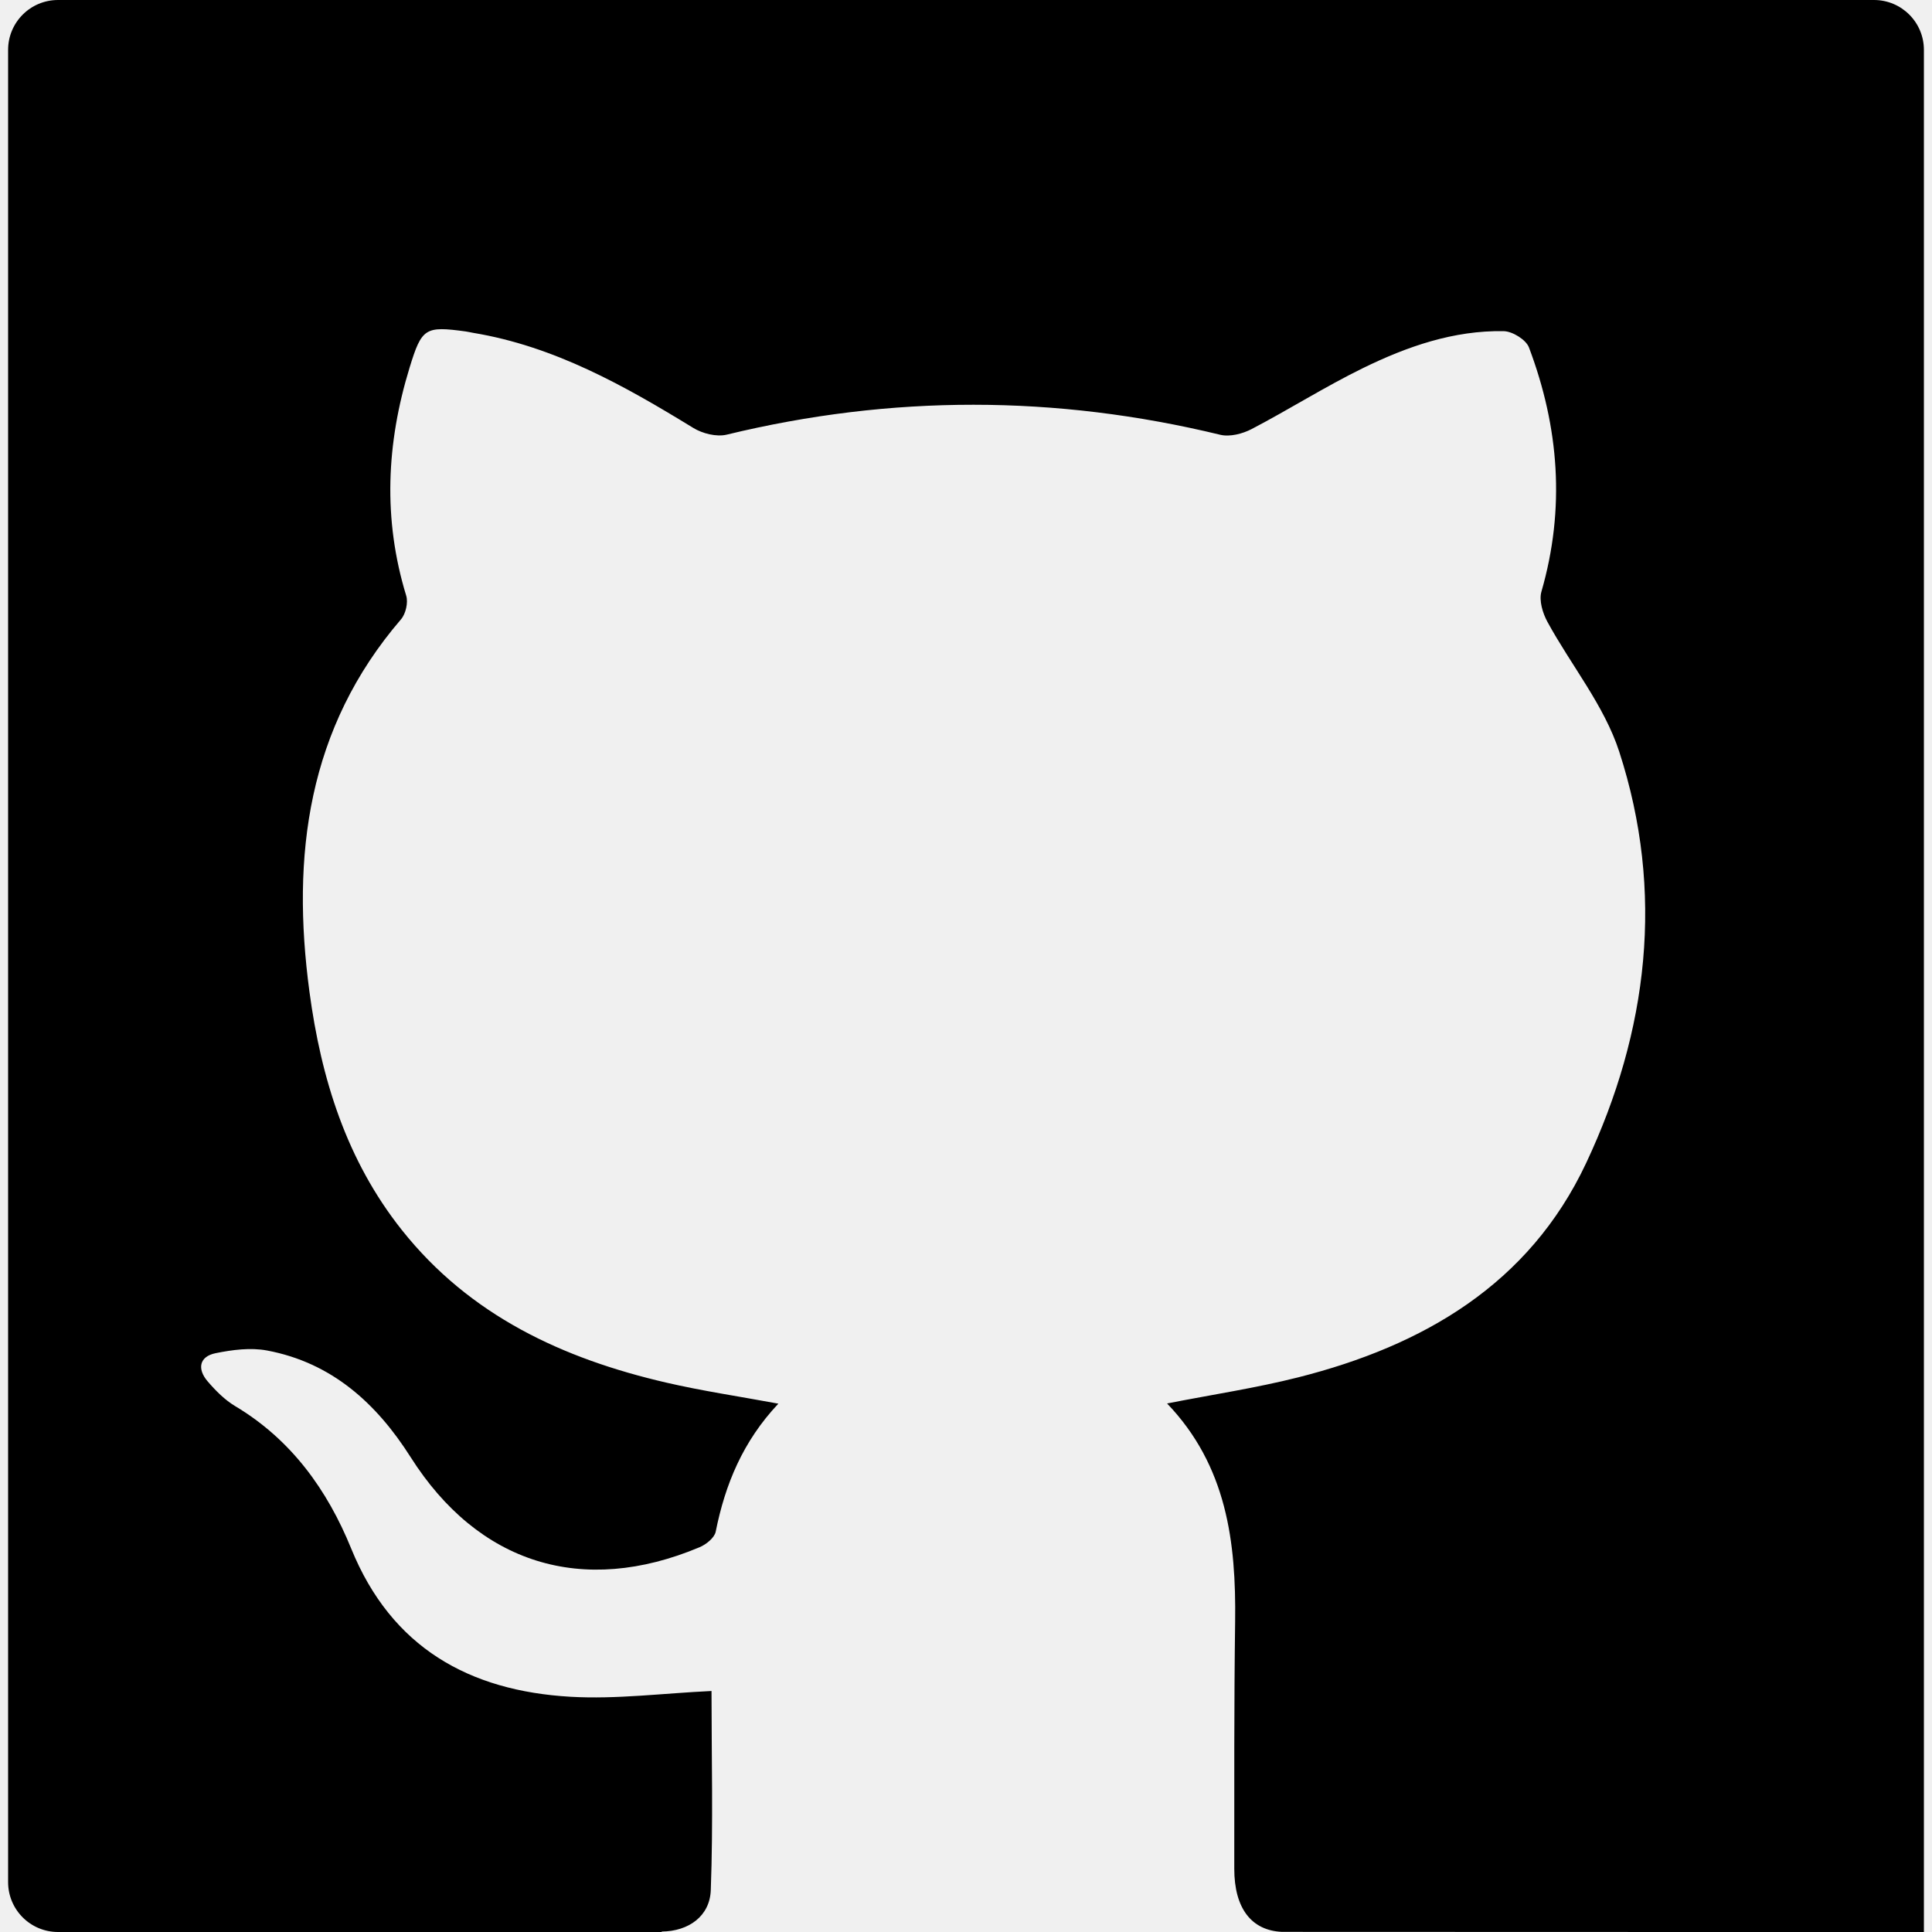
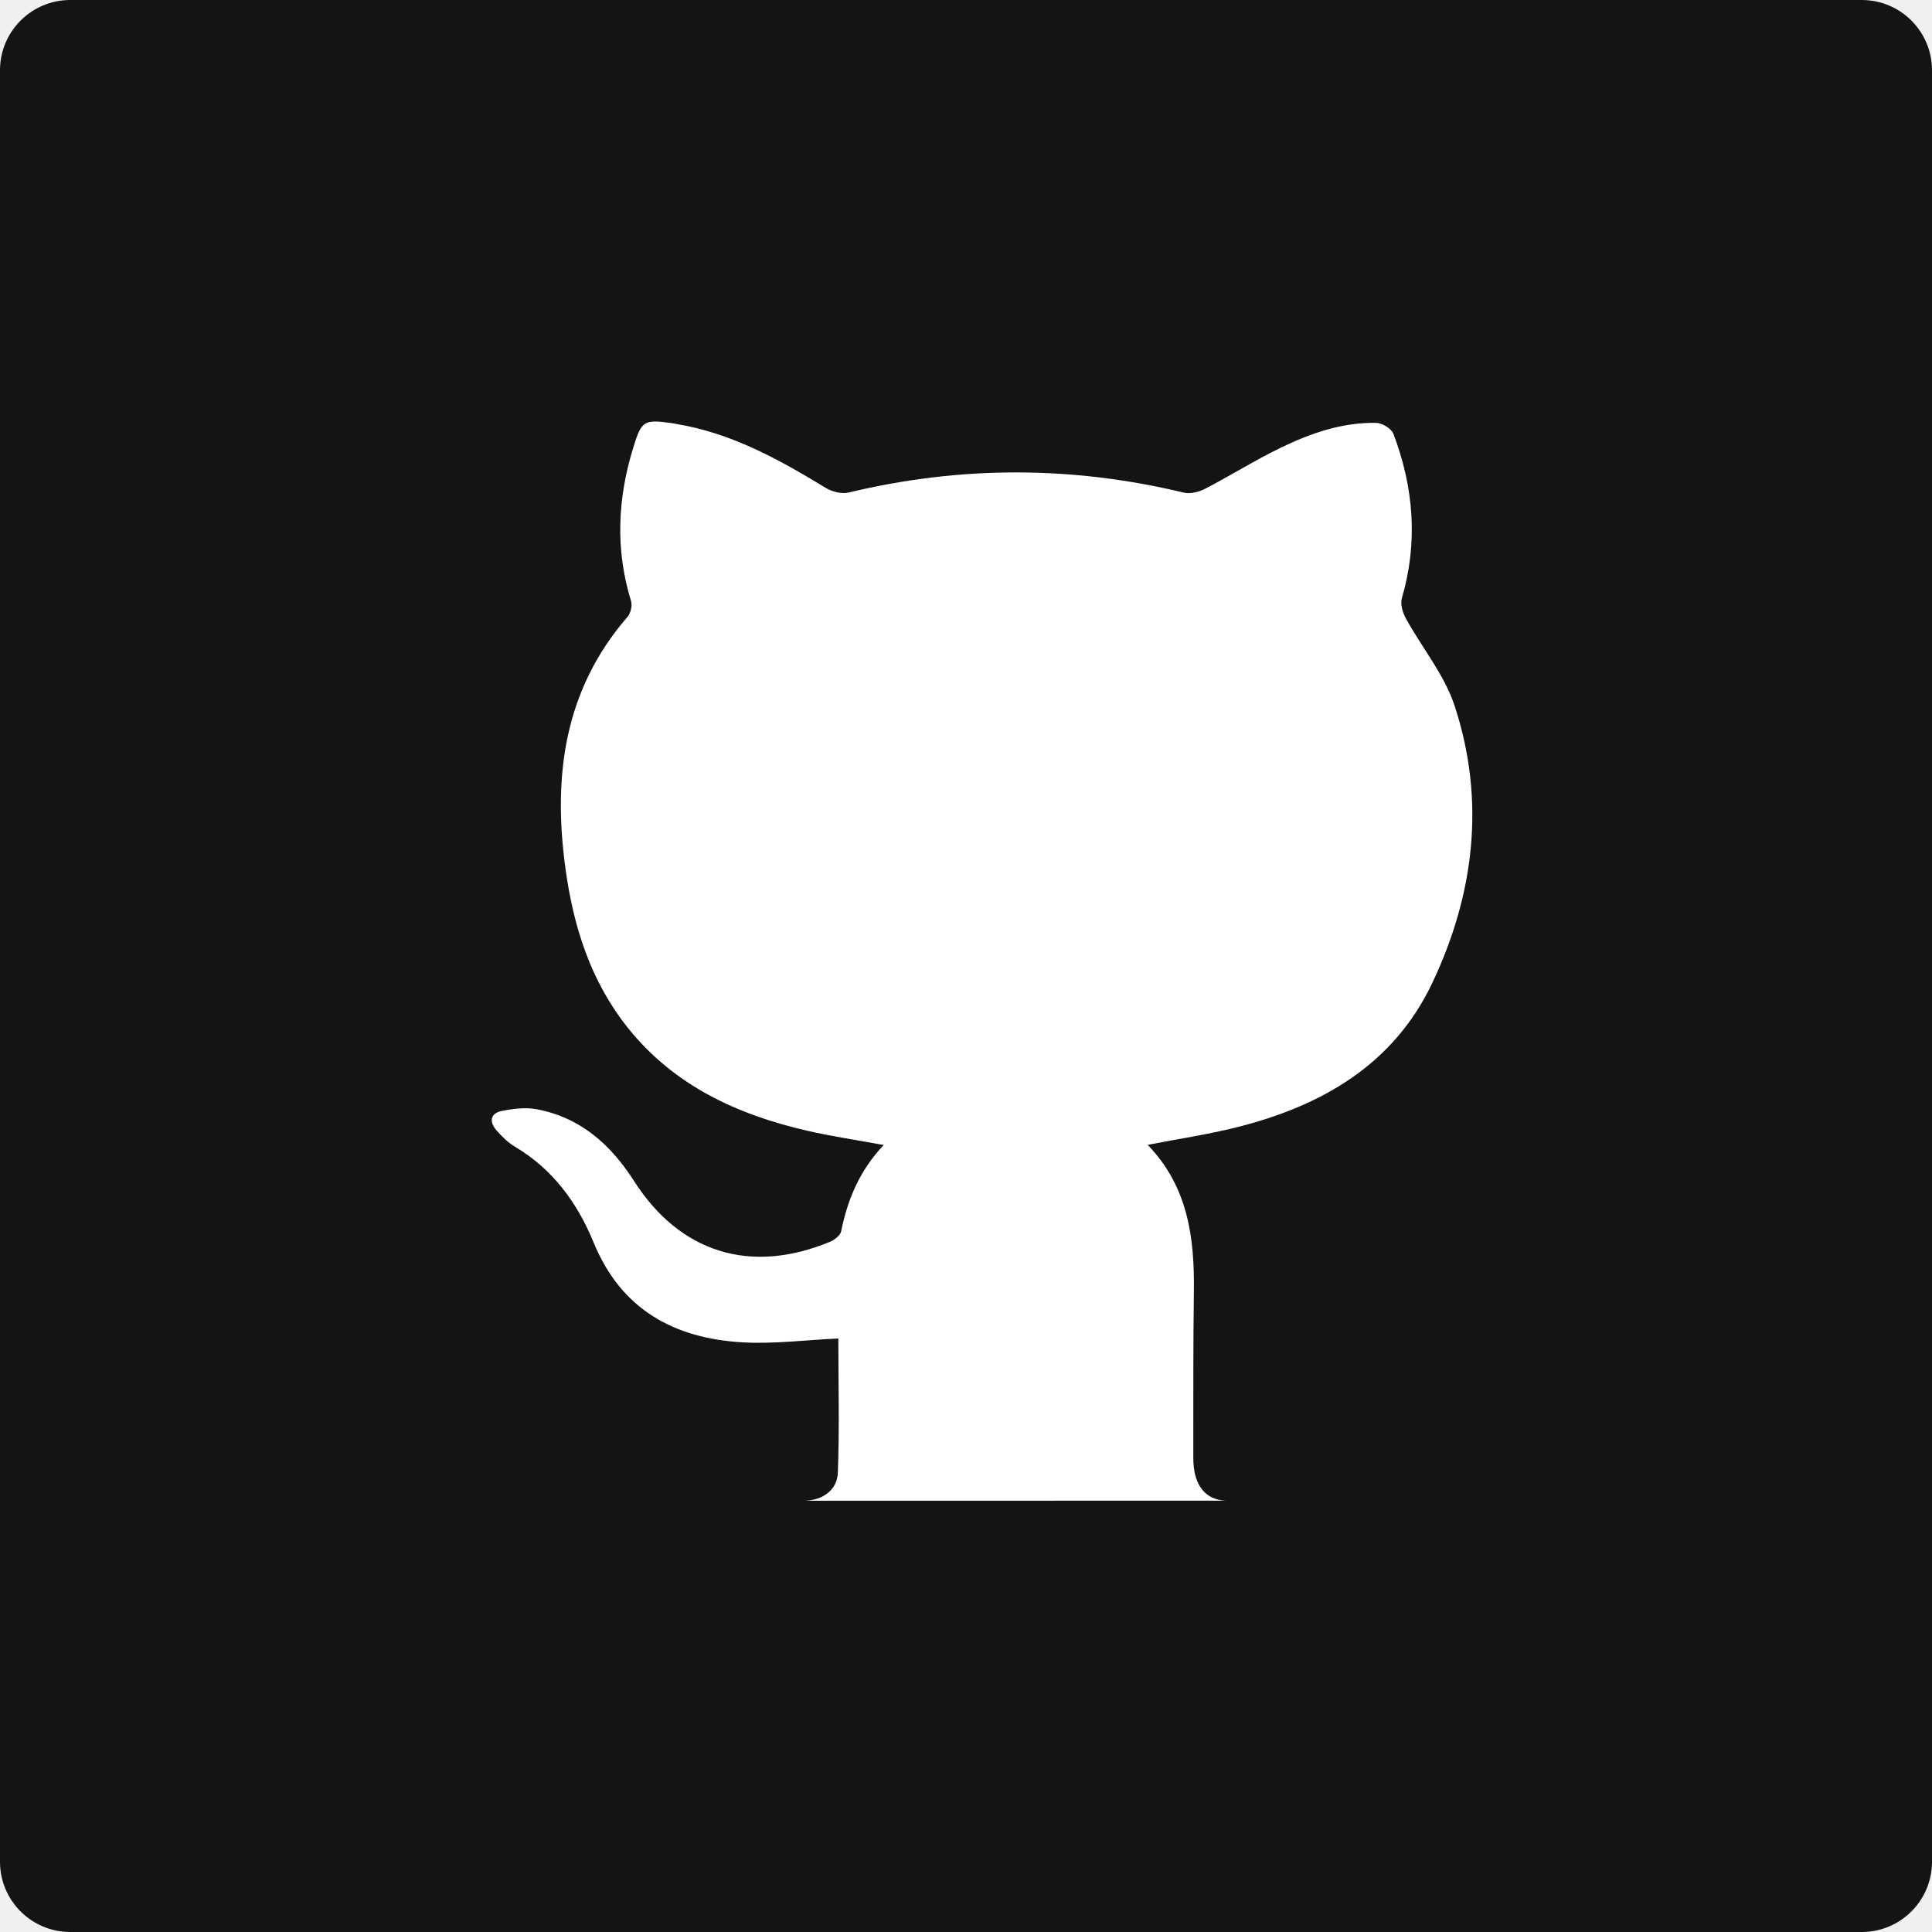
- <svg xmlns="http://www.w3.org/2000/svg" version="1.1" id="Capa_1" x="0px" y="0px" width="568.034px" height="568.034px" viewBox="0 0 568.034 568.034" style="enable-background:new 0 0 568.034 568.034;" xml:space="preserve">
-   <g>
-     <g>
-       <path d="M550.99,0H17.051C8.948,0,2.381,6.567,2.381,14.67v538.694c0,8.104,6.567,14.67,14.67,14.67h177.498v-0.129    c8.011-0.092,14.149-4.577,14.431-12.166c0.728-19.725,0.214-39.492,0.214-58.562c-14.296,0.667-27.944,2.473-41.438,1.695    c-29.762-1.714-52.632-14.413-64.493-43.556c-7.026-17.265-17.613-32.032-34.101-41.886c-3.079-1.842-5.771-4.554-8.127-7.308    c-3.079-3.592-2.503-7.282,2.362-8.268c4.908-0.998,10.27-1.695,15.11-0.79c19.009,3.568,32.154,15.49,42.216,31.347    c19.896,31.371,50.521,40.974,84.976,26.487c1.921-0.808,4.363-2.766,4.725-4.553c2.778-13.887,7.968-26.549,18.427-37.65    c-11.628-2.154-22.399-3.739-32.962-6.188c-30.417-7.038-57.742-19.7-77.724-44.848c-16.303-20.514-23.758-44.528-27.185-70.086    c-5.367-40.031-0.563-77.503,26.928-109.493c1.389-1.616,2.142-4.927,1.524-6.94c-6.885-22.497-5.833-44.805,0.991-67.051    c3.581-11.683,4.578-12.265,16.5-10.637c0.729,0.098,1.438,0.281,2.161,0.404c23.898,3.954,44.468,15.526,64.731,27.95    c2.724,1.671,6.873,2.711,9.866,1.983c48.397-11.744,96.702-11.695,145.093,0.043c2.809,0.679,6.561-0.288,9.247-1.695    c11.016-5.759,21.561-12.454,32.718-17.914c12.98-6.346,26.652-11.12,41.371-10.857c2.576,0.049,6.561,2.509,7.423,4.786    c8.856,23.464,10.723,47.375,3.666,71.794c-0.753,2.607,0.367,6.322,1.769,8.892c6.965,12.779,16.689,24.572,21.096,38.127    c13.434,41.316,8.538,82.229-9.749,121.06c-16.757,35.594-47.834,53.63-84.621,62.933c-12.424,3.14-25.153,5.049-38.556,7.681    c17.564,18.348,20.318,40.74,20.006,64.192c-0.324,24.192-0.238,48.391-0.251,72.589c-0.006,11.72,5.11,18.195,14.039,18.574    c-0.006,0.037,188.723,0.037,188.723,0.037V14.67C565.653,6.567,559.087,0,550.99,0z" />
-     </g>
+ <svg xmlns="http://www.w3.org/2000/svg" width="55" height="55" viewBox="0 0 55 55">
+   <g fill="none">
+     <rect width="55" height="55" fill="#141414" rx="2" />
+     <path fill="#FFF" d="M22.903,42.723 C23.43,42.709 23.833,42.416 23.852,41.922 C23.9,40.636 23.866,39.347 23.866,38.104 C22.926,38.147 22.029,38.265 21.141,38.214 C19.185,38.102 17.681,37.275 16.901,35.375 C16.439,34.249 15.743,33.286 14.659,32.644 C14.457,32.524 14.28,32.347 14.125,32.167 C13.923,31.933 13.96,31.693 14.28,31.628 C14.603,31.563 14.955,31.518 15.274,31.577 C16.523,31.809 17.388,32.587 18.049,33.62 C19.357,35.666 21.371,36.292 23.636,35.347 C23.762,35.295 23.923,35.167 23.947,35.05 C24.129,34.145 24.471,33.32 25.158,32.596 C24.394,32.455 23.686,32.352 22.991,32.192 C20.991,31.734 19.195,30.908 17.881,29.269 C16.809,27.931 16.319,26.366 16.094,24.699 C15.741,22.089 16.057,19.646 17.864,17.561 C17.955,17.456 18.005,17.24 17.964,17.108 C17.512,15.642 17.581,14.187 18.029,12.737 C18.265,11.975 18.33,11.937 19.114,12.044 C19.162,12.05 19.209,12.062 19.256,12.07 C20.828,12.328 22.18,13.082 23.512,13.892 C23.691,14.001 23.964,14.069 24.161,14.021 C27.343,13.256 30.519,13.259 33.7,14.024 C33.885,14.068 34.131,14.005 34.308,13.914 C35.032,13.538 35.726,13.102 36.459,12.746 C37.313,12.332 38.211,12.021 39.179,12.038 C39.349,12.041 39.611,12.202 39.667,12.35 C40.249,13.88 40.372,15.439 39.908,17.031 C39.859,17.201 39.932,17.443 40.025,17.61 C40.482,18.443 41.122,19.212 41.411,20.096 C42.295,22.79 41.973,25.457 40.771,27.989 C39.669,30.309 37.626,31.485 35.207,32.091 C34.39,32.296 33.553,32.421 32.672,32.592 C33.827,33.788 34.008,35.248 33.987,36.777 C33.966,38.354 33.972,39.932 33.971,41.51 C33.971,42.274 34.307,42.696 34.894,42.721 C34.894,42.722 30.897,42.723 22.903,42.723 Z" />
  </g>
-   <g>
- </g>
-   <g>
- </g>
-   <g>
- </g>
-   <g>
- </g>
-   <g>
- </g>
-   <g>
- </g>
-   <g>
- </g>
-   <g>
- </g>
-   <g>
- </g>
-   <g>
- </g>
-   <g>
- </g>
-   <g>
- </g>
-   <g>
- </g>
-   <g>
- </g>
-   <g>
- </g>
</svg>
